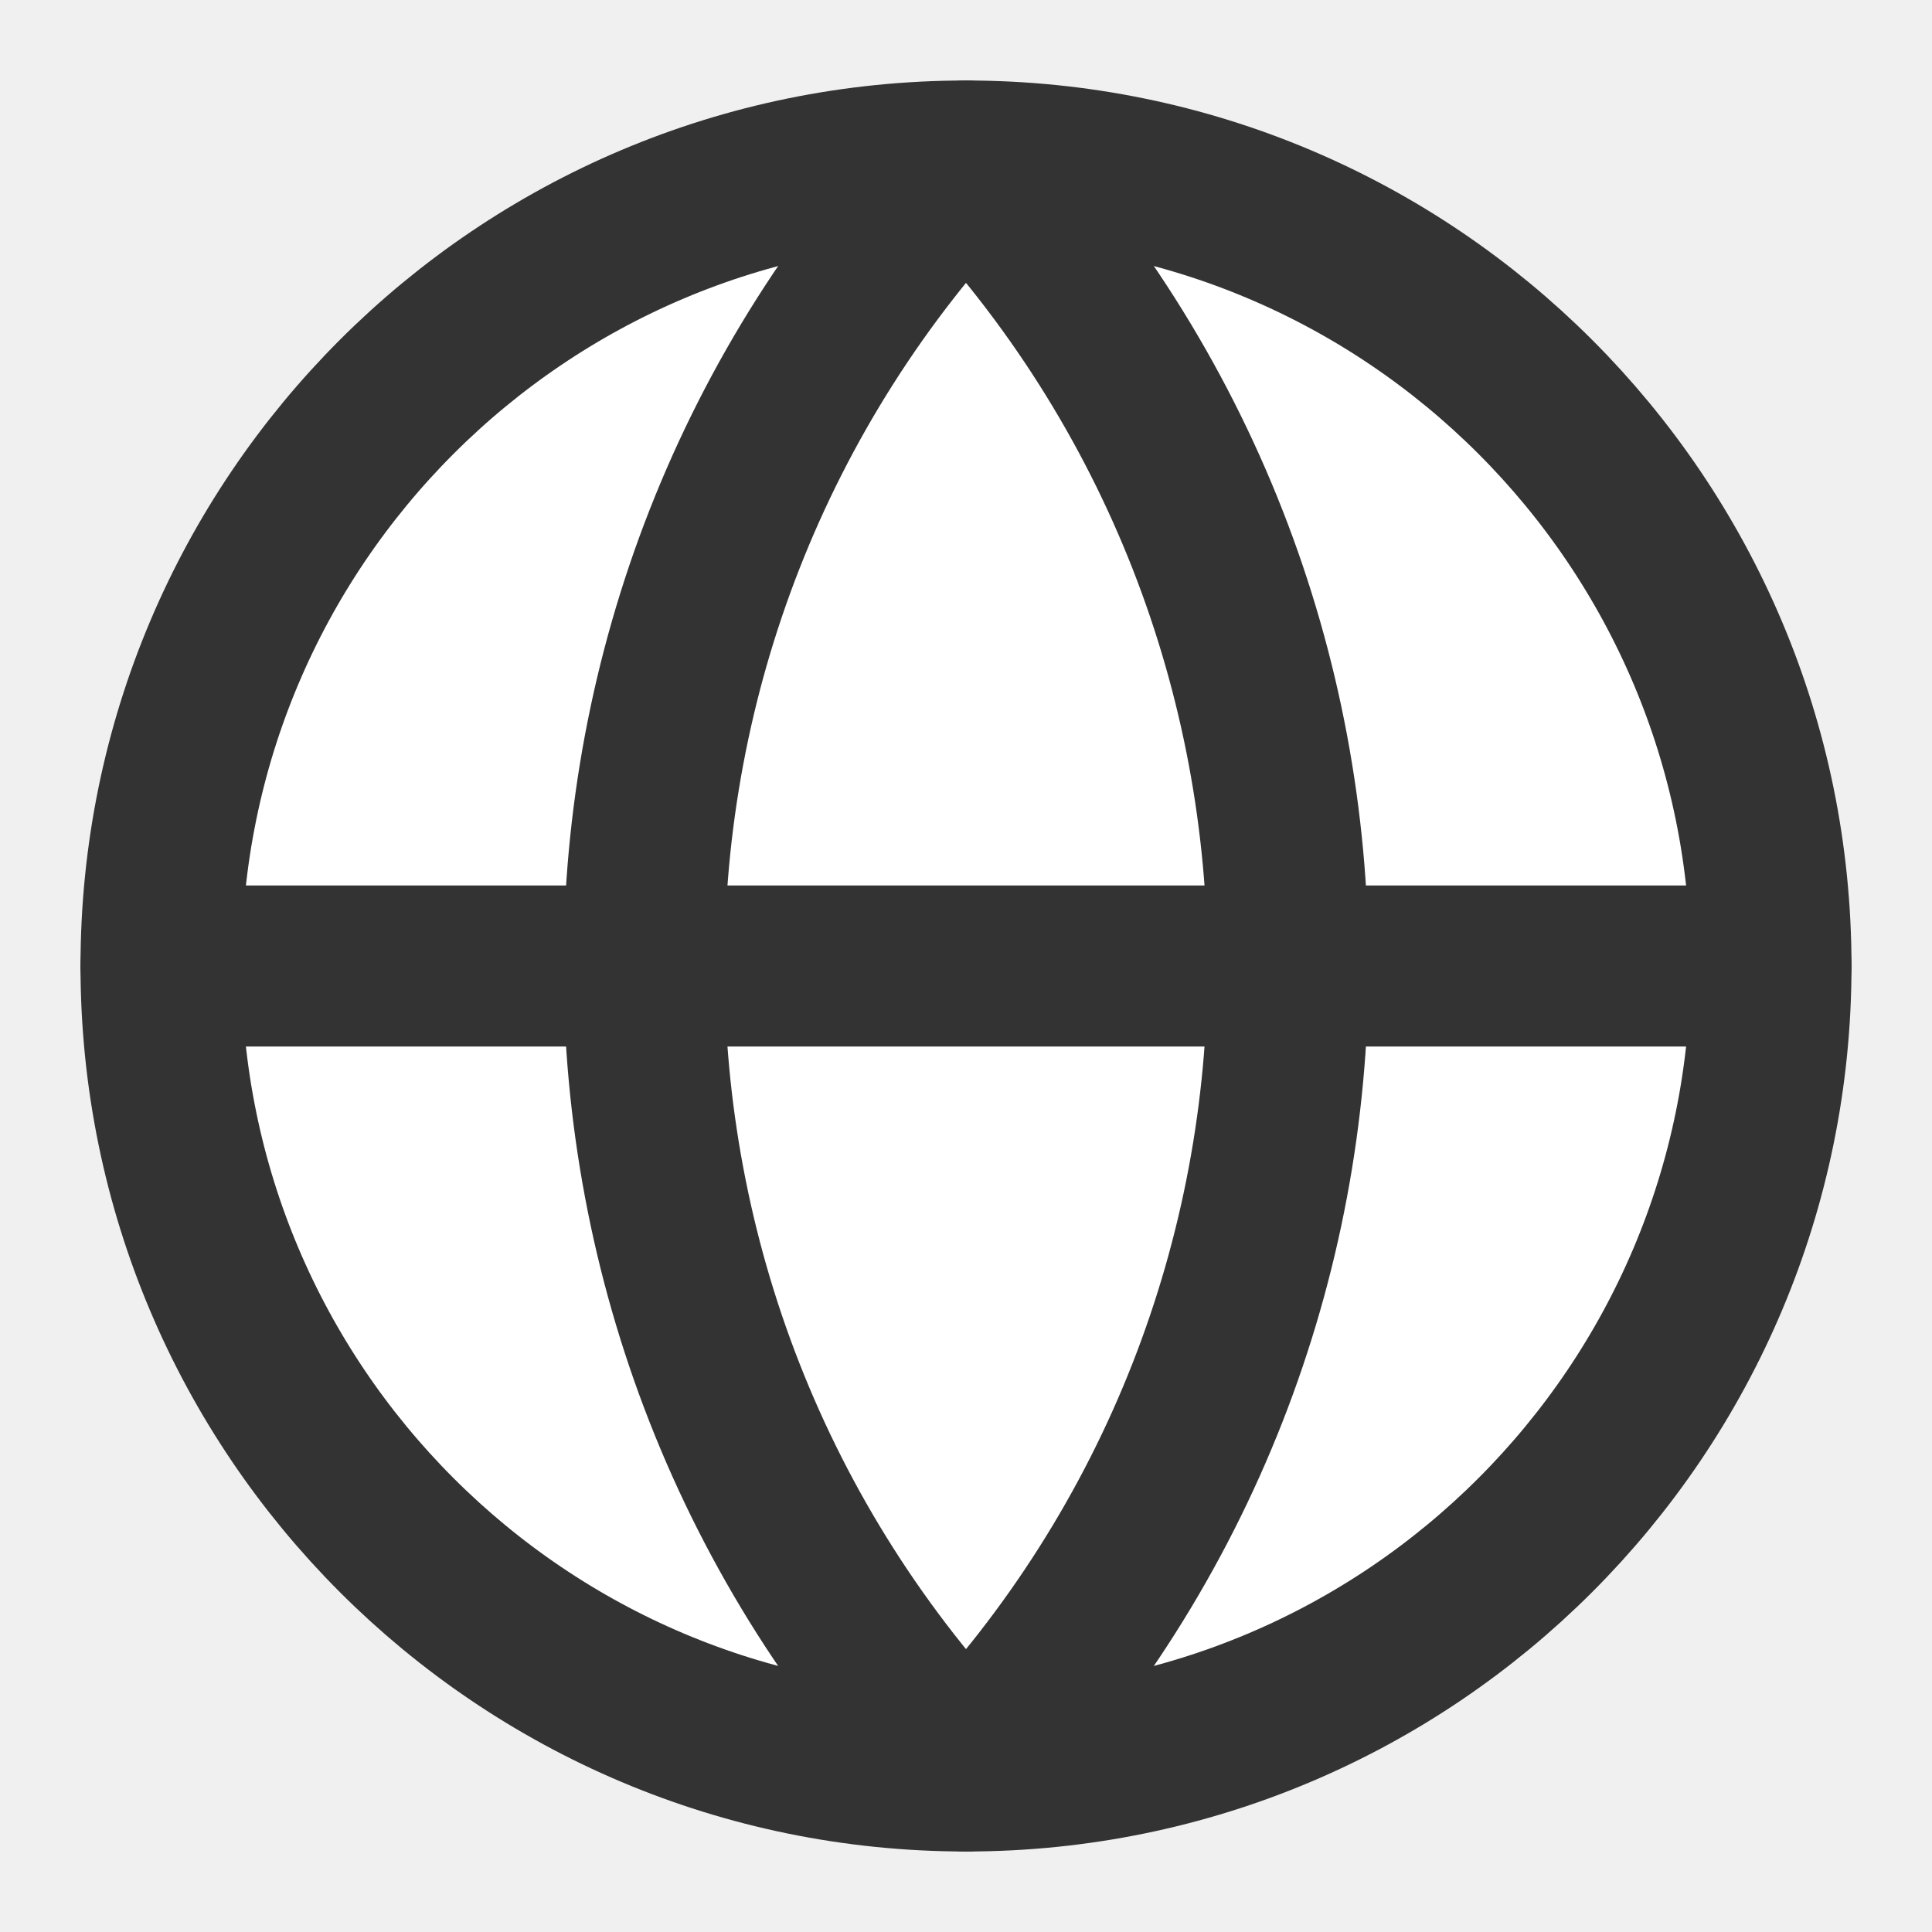
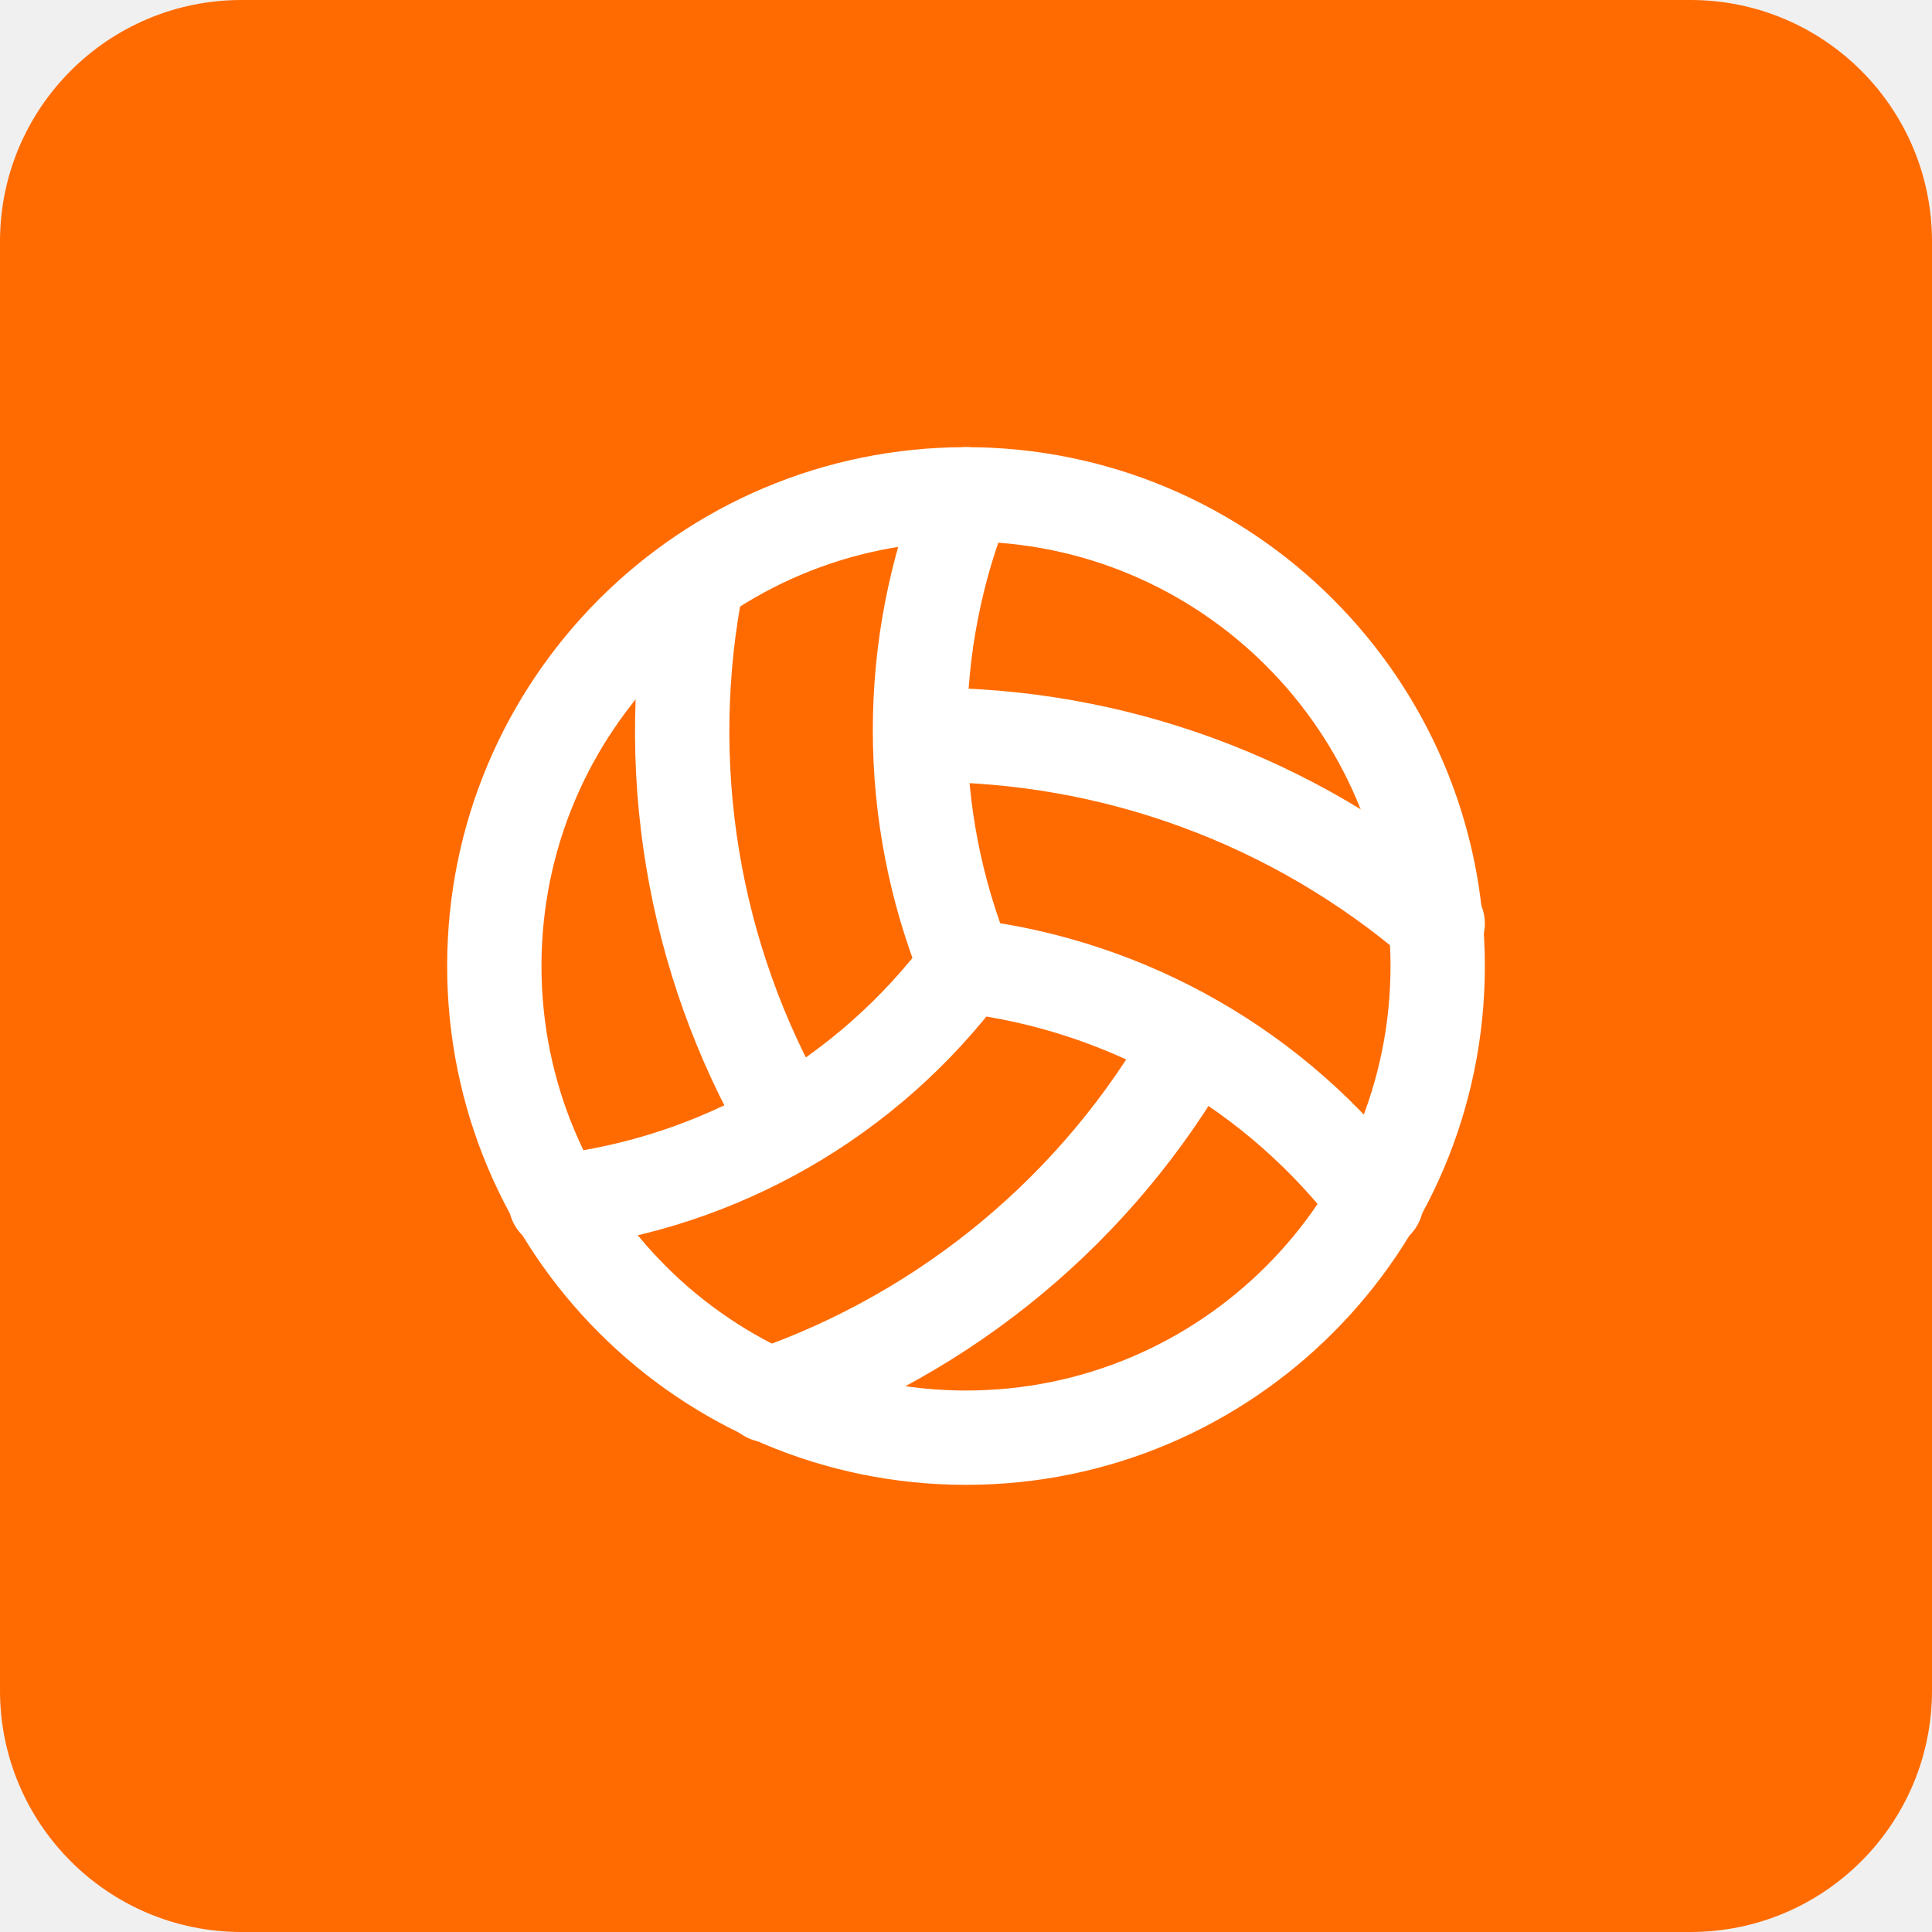
- <svg xmlns="http://www.w3.org/2000/svg" width="32" height="32" viewBox="0 0 24 24" fill="none" stroke="#333333" stroke-width="2" stroke-linecap="round" stroke-linejoin="round">
-   <circle cx="12" cy="12" r="10" fill="#ffffff" />
-   <path d="M12 2a14.5 14.5 0 0 0 0 20 14.5 14.5 0 0 0 0-20" />
-   <path d="M2 12h20" />
+ <svg xmlns="http://www.w3.org/2000/svg" width="32" height="32" viewBox="0 0 512 512">
+   <rect width="512" height="512" rx="64" fill="#ff6b00" />
+   <g transform="translate(106, 106) scale(12.5)" fill="none" stroke="white" stroke-width="2" stroke-linecap="round" stroke-linejoin="round">
+     <circle cx="12" cy="12" r="10" />
+     <path d="M11.1 7.1a16.55 16.55 0 0 1 10.9 4" />
+     <path d="M12 12a12.6 12.6 0 0 1-8.7 5" />
+     <path d="M16.8 13.6a16.55 16.55 0 0 1-9 7.5" />
+     <path d="M20.7 17a12.8 12.8 0 0 0-8.7-5 13.3 13.3 0 0 1 0-10" />
+     <path d="M6.3 3.8a16.55 16.55 0 0 0 1.9 11.5" />
+   </g>
</svg>
